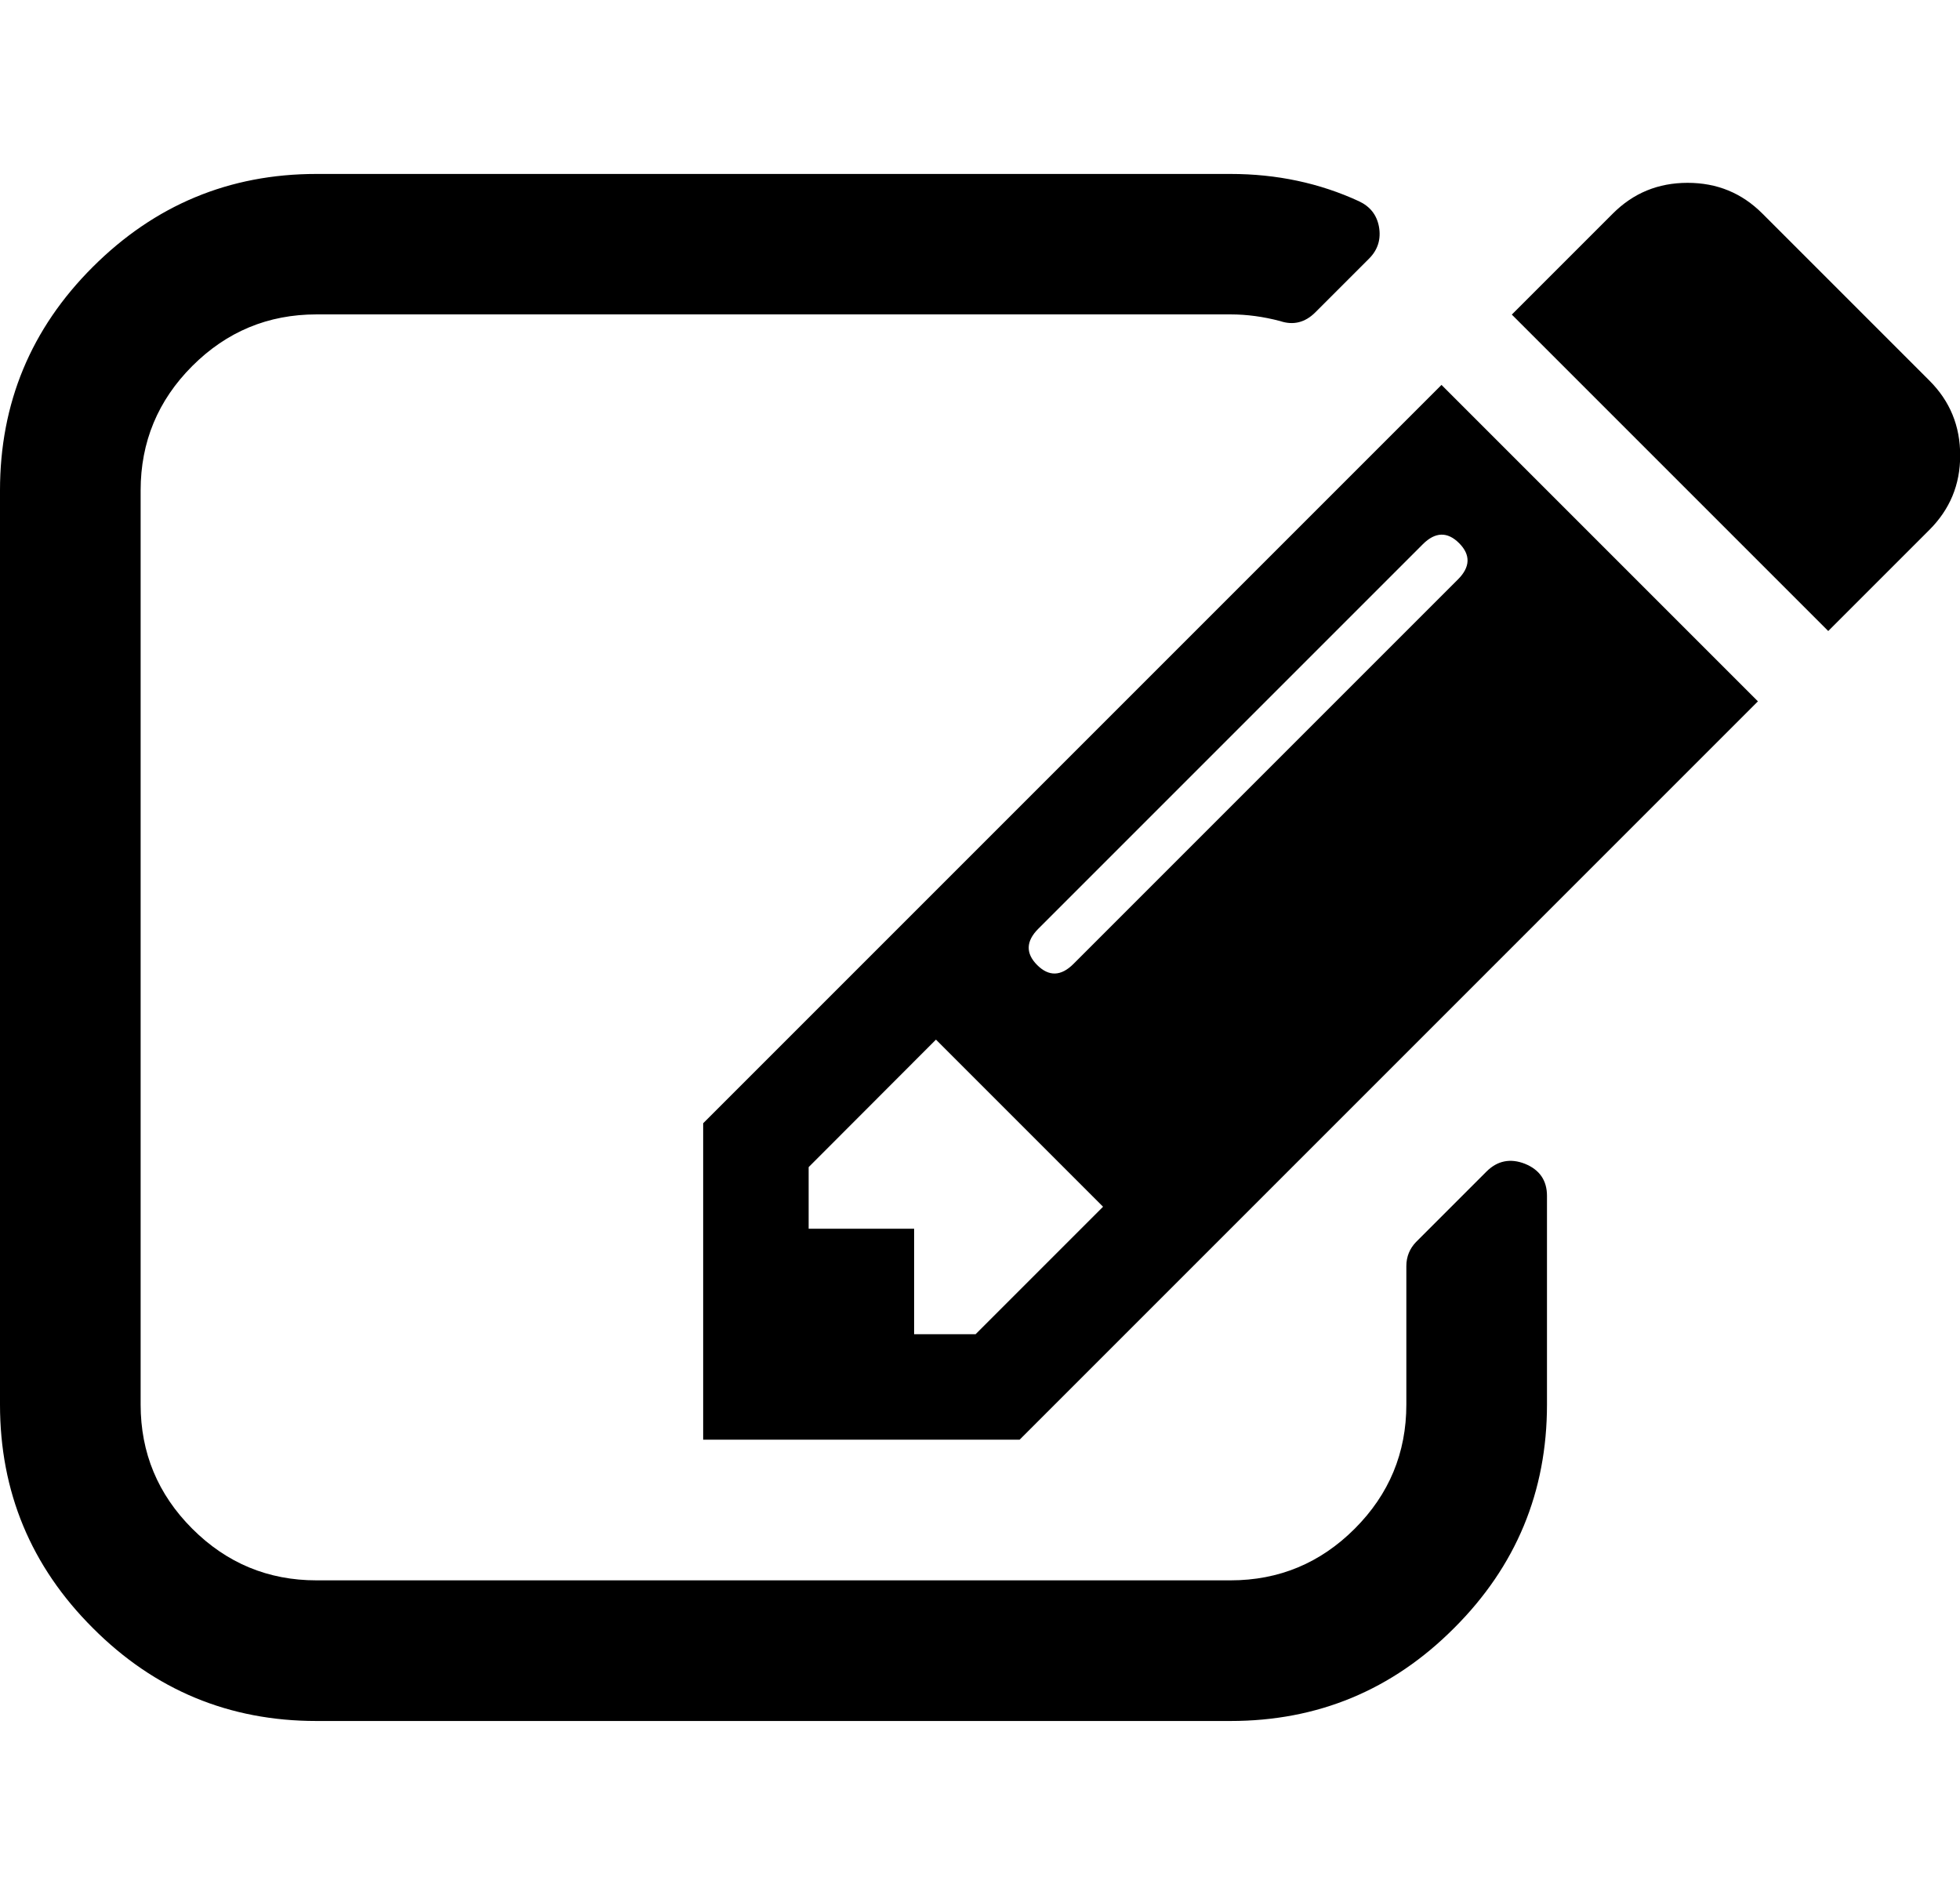
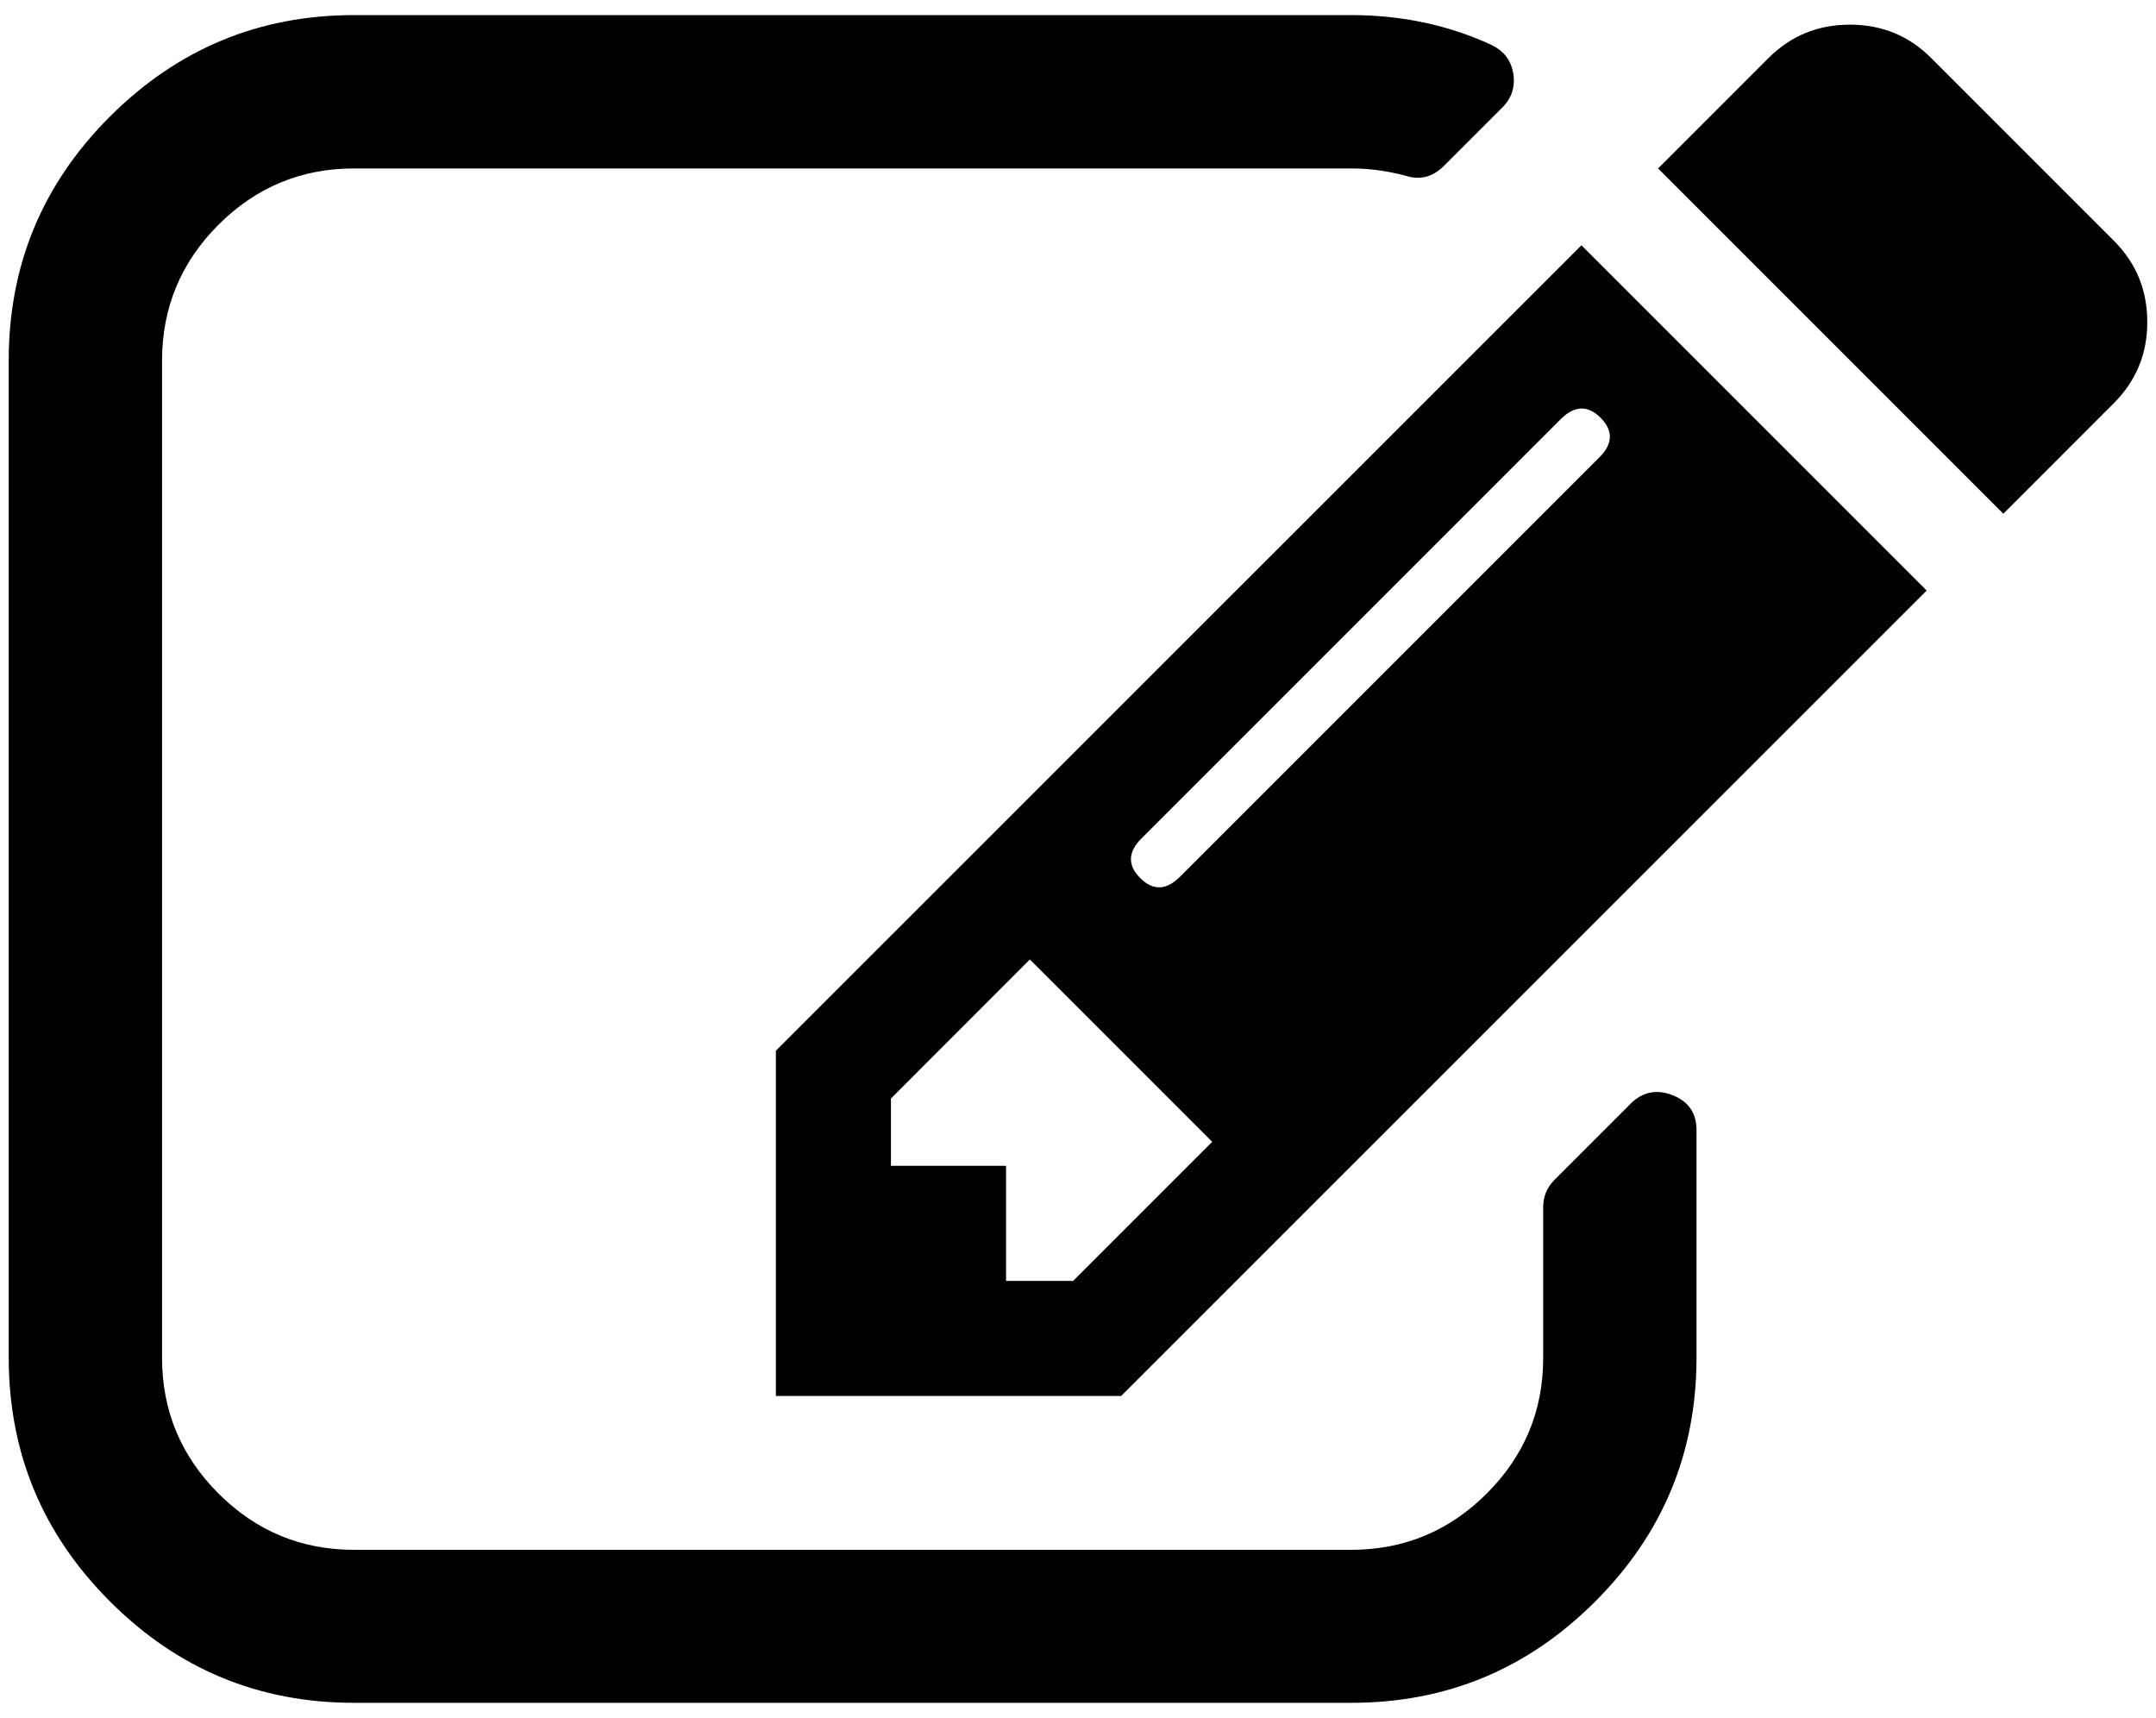
- <svg xmlns="http://www.w3.org/2000/svg" version="1.1" id="Layer_1" x="0px" y="0px" viewBox="0 0 1059.2 1024" style="enable-background:new 0 0 1059.2 1024;" xml:space="preserve">
-   <path d="M527.2,721l68.9-68.9l-90.3-90.3L437,630.7V664h57v57L527.2,721L527.2,721z M788.5,293.5c-6.3-6.3-12.9-6.1-19.6,0.6  L561.1,501.9c-6.7,6.7-6.9,13.3-0.6,19.6c6.3,6.3,12.9,6.1,19.6-0.6l207.8-207.8C794.6,306.4,794.8,299.8,788.5,293.5z M836,646.2  V759c0,47.1-16.7,87.4-50.2,120.8C752.4,913.3,712.1,930,665,930H171c-47.1,0-87.4-16.7-120.8-50.2C16.7,846.4,0,806.1,0,759V265  c0-47.1,16.7-87.4,50.2-120.8S123.9,94,171,94h494c24.9,0,48.1,4.9,69.5,14.8c5.9,2.8,9.5,7.3,10.7,13.7c1.2,6.7-0.6,12.5-5.3,17.2  l-29.1,29.1c-5.5,5.5-11.9,7.1-19,4.7c-9.1-2.4-18-3.6-26.7-3.6H171c-26.1,0-48.5,9.3-67.1,27.9S76,238.9,76,265v494  c0,26.1,9.3,48.5,27.9,67.1c18.6,18.6,41,27.9,67.1,27.9h494c26.1,0,48.5-9.3,67.1-27.9c18.6-18.6,27.9-41,27.9-67.1v-74.8  c0-5.1,1.8-9.5,5.3-13.1l38-38c5.9-5.9,12.9-7.3,20.8-4.2C832,632.1,836,637.9,836,646.2z M779,208l171,171L551,778H380V607L779,208  z M1042.6,286.4L988,341L817,170l54.6-54.6c11.1-11.1,24.5-16.6,40.4-16.6s29.3,5.5,40.4,16.6l90.3,90.3  c11.1,11.1,16.6,24.5,16.6,40.4S1053.7,275.3,1042.6,286.4z" />
+ <svg xmlns="http://www.w3.org/2000/svg" version="1.1" id="Layer_1" x="0px" y="0px" viewBox="0 0 1285.2 1024" style="enable-background:new 0 0 1285.2 1024;" xml:space="preserve">
+   <path d="M639.7,763.5l82.9-82.9L613.9,571.9l-82.8,82.9v40.1h68.6v68.6H639.7L639.7,763.5z M954.1,249c-7.6-7.6-15.5-7.3-23.6,0.7  L680.4,499.8c-8.1,8.1-8.3,16-0.7,23.6c7.6,7.6,15.5,7.3,23.6-0.7l250.1-250.1C961.5,264.6,961.7,256.6,954.1,249z M1011.3,673.5  v135.7c0,56.7-20.1,105.2-60.4,145.4c-40.2,40.3-88.7,60.4-145.4,60.4H211c-56.7,0-105.2-20.1-145.4-60.4  C25.3,914.4,5.2,865.9,5.2,809.2V214.8c0-56.7,20.1-105.2,60.4-145.4S154.3,9,211,9h594.5c30,0,57.9,5.9,83.6,17.8  c7.1,3.4,11.4,8.8,12.9,16.5c1.4,8.1-0.7,15-6.4,20.7l-35,35c-6.6,6.6-14.3,8.5-22.9,5.7c-11-2.9-21.7-4.3-32.1-4.3H211  c-31.4,0-58.4,11.2-80.8,33.6c-22.4,22.4-33.6,49.5-33.6,80.9v594.5c0,31.4,11.2,58.4,33.6,80.8c22.4,22.4,49.3,33.6,80.8,33.6  h594.5c31.4,0,58.4-11.2,80.8-33.6c22.4-22.4,33.6-49.3,33.6-80.8v-90c0-6.1,2.2-11.4,6.4-15.8l45.7-45.7c7.1-7.1,15.5-8.8,25-5.1  C1006.5,656.5,1011.3,663.5,1011.3,673.5z M942.7,146.2l205.8,205.8L668.3,832.1H462.5V626.3L942.7,146.2z M1259.9,240.5l-65.7,65.7  L988.4,100.4l65.7-65.7c13.4-13.4,29.5-20,48.6-20s35.3,6.6,48.6,20L1260,143.4c13.4,13.4,20,29.5,20,48.6  S1273.3,227.1,1259.9,240.5z" />
</svg>
